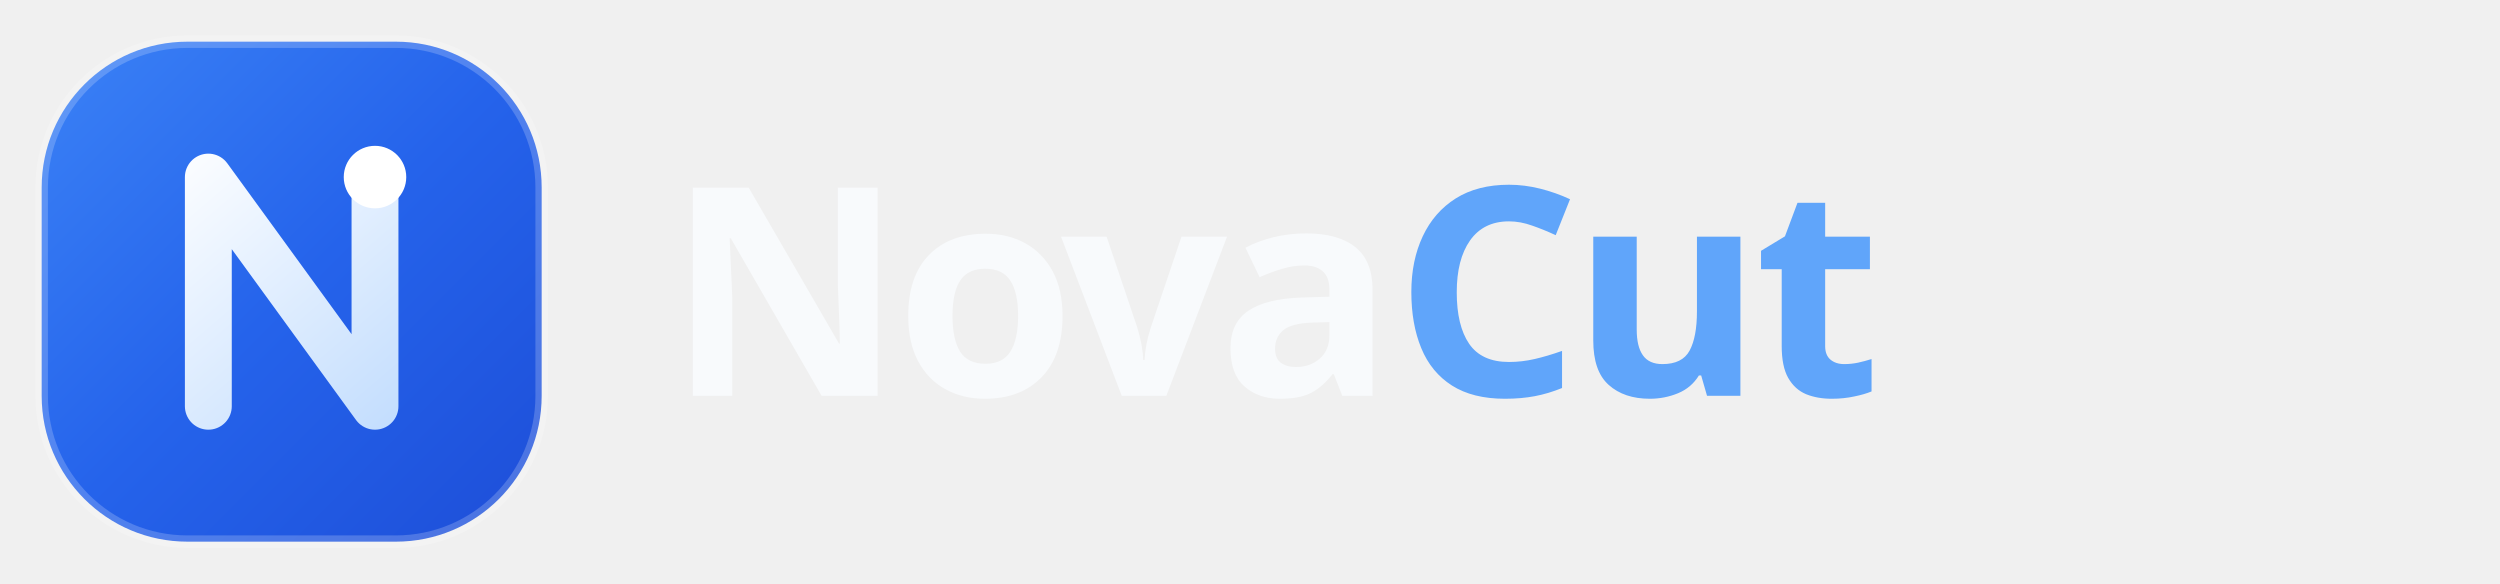
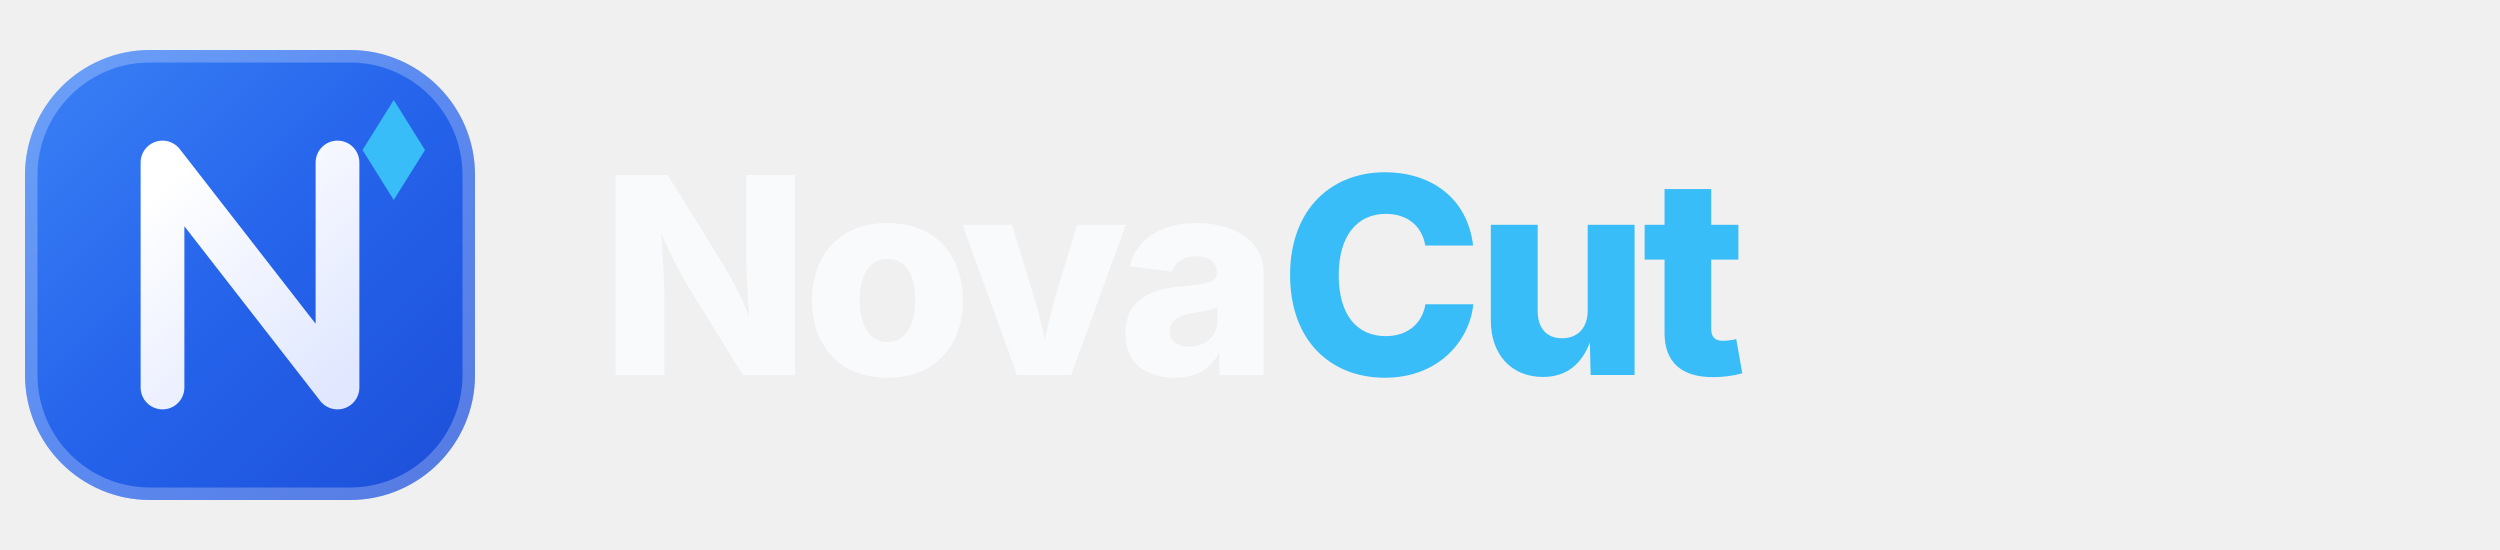
- <svg xmlns="http://www.w3.org/2000/svg" width="240" height="56" viewBox="0 0 240 56" fill="none">
+ <svg xmlns="http://www.w3.org/2000/svg" width="200" height="44" viewBox="0 0 200 44" fill="none">
  <defs>
-     <linearGradient id="nl-grad" x1="4" y1="4" x2="52" y2="52" gradientUnits="userSpaceOnUse">
+     <linearGradient id="nc-grad" x1="2" y1="4" x2="38" y2="40" gradientUnits="userSpaceOnUse">
      <stop offset="0%" stop-color="#3B82F6" />
      <stop offset="50%" stop-color="#2563EB" />
      <stop offset="100%" stop-color="#1D4ED8" />
    </linearGradient>
-     <linearGradient id="nl-blade" x1="16" y1="14" x2="40" y2="42" gradientUnits="userSpaceOnUse">
+     <linearGradient id="nc-glow" x1="14" y1="14" x2="28" y2="30" gradientUnits="userSpaceOnUse">
      <stop offset="0%" stop-color="#FFFFFF" />
-       <stop offset="100%" stop-color="#BFDBFE" />
+       <stop offset="100%" stop-color="#E0E7FF" />
    </linearGradient>
  </defs>
-   <rect x="4" y="4" width="48" height="48" rx="14" fill="url(#nl-grad)" />
-   <rect x="4" y="4" width="48" height="48" rx="14" stroke="rgba(255,255,255,0.2)" stroke-width="1.2" />
-   <path d="M20 39V17L36 39V17" stroke="url(#nl-blade)" stroke-width="4.5" stroke-linecap="round" stroke-linejoin="round" />
-   <circle cx="36" cy="17" r="3" fill="#FFFFFF" />
-   <text x="64" y="38" font-family="'Geist', 'Segoe UI', system-ui, -apple-system, sans-serif" font-size="28" font-weight="800" letter-spacing="-0.03em" fill="#F8FAFC">Nova<tspan fill="#60A5FA">Cut</tspan>
+   <rect x="2" y="4" width="36" height="36" rx="10" fill="url(#nc-grad)" />
+   <rect x="2.5" y="4.5" width="35" height="35" rx="9.5" stroke="rgba(255,255,255,0.25)" stroke-width="1" />
+   <path d="M13 31V13L27 31V13" stroke="url(#nc-glow)" stroke-width="3.5" stroke-linecap="round" stroke-linejoin="round" />
+   <polygon points="29,12 31.5,8 34,12 31.5,16" fill="#38BDF8" />
+   <text x="48" y="30" font-family="'Geist', 'Inter', -apple-system, BlinkMacSystemFont, 'Segoe UI', Roboto, sans-serif" font-size="22" font-weight="800" letter-spacing="-0.03em" fill="#F8FAFC">Nova<tspan fill="#38BDF8">Cut</tspan>
  </text>
</svg>
